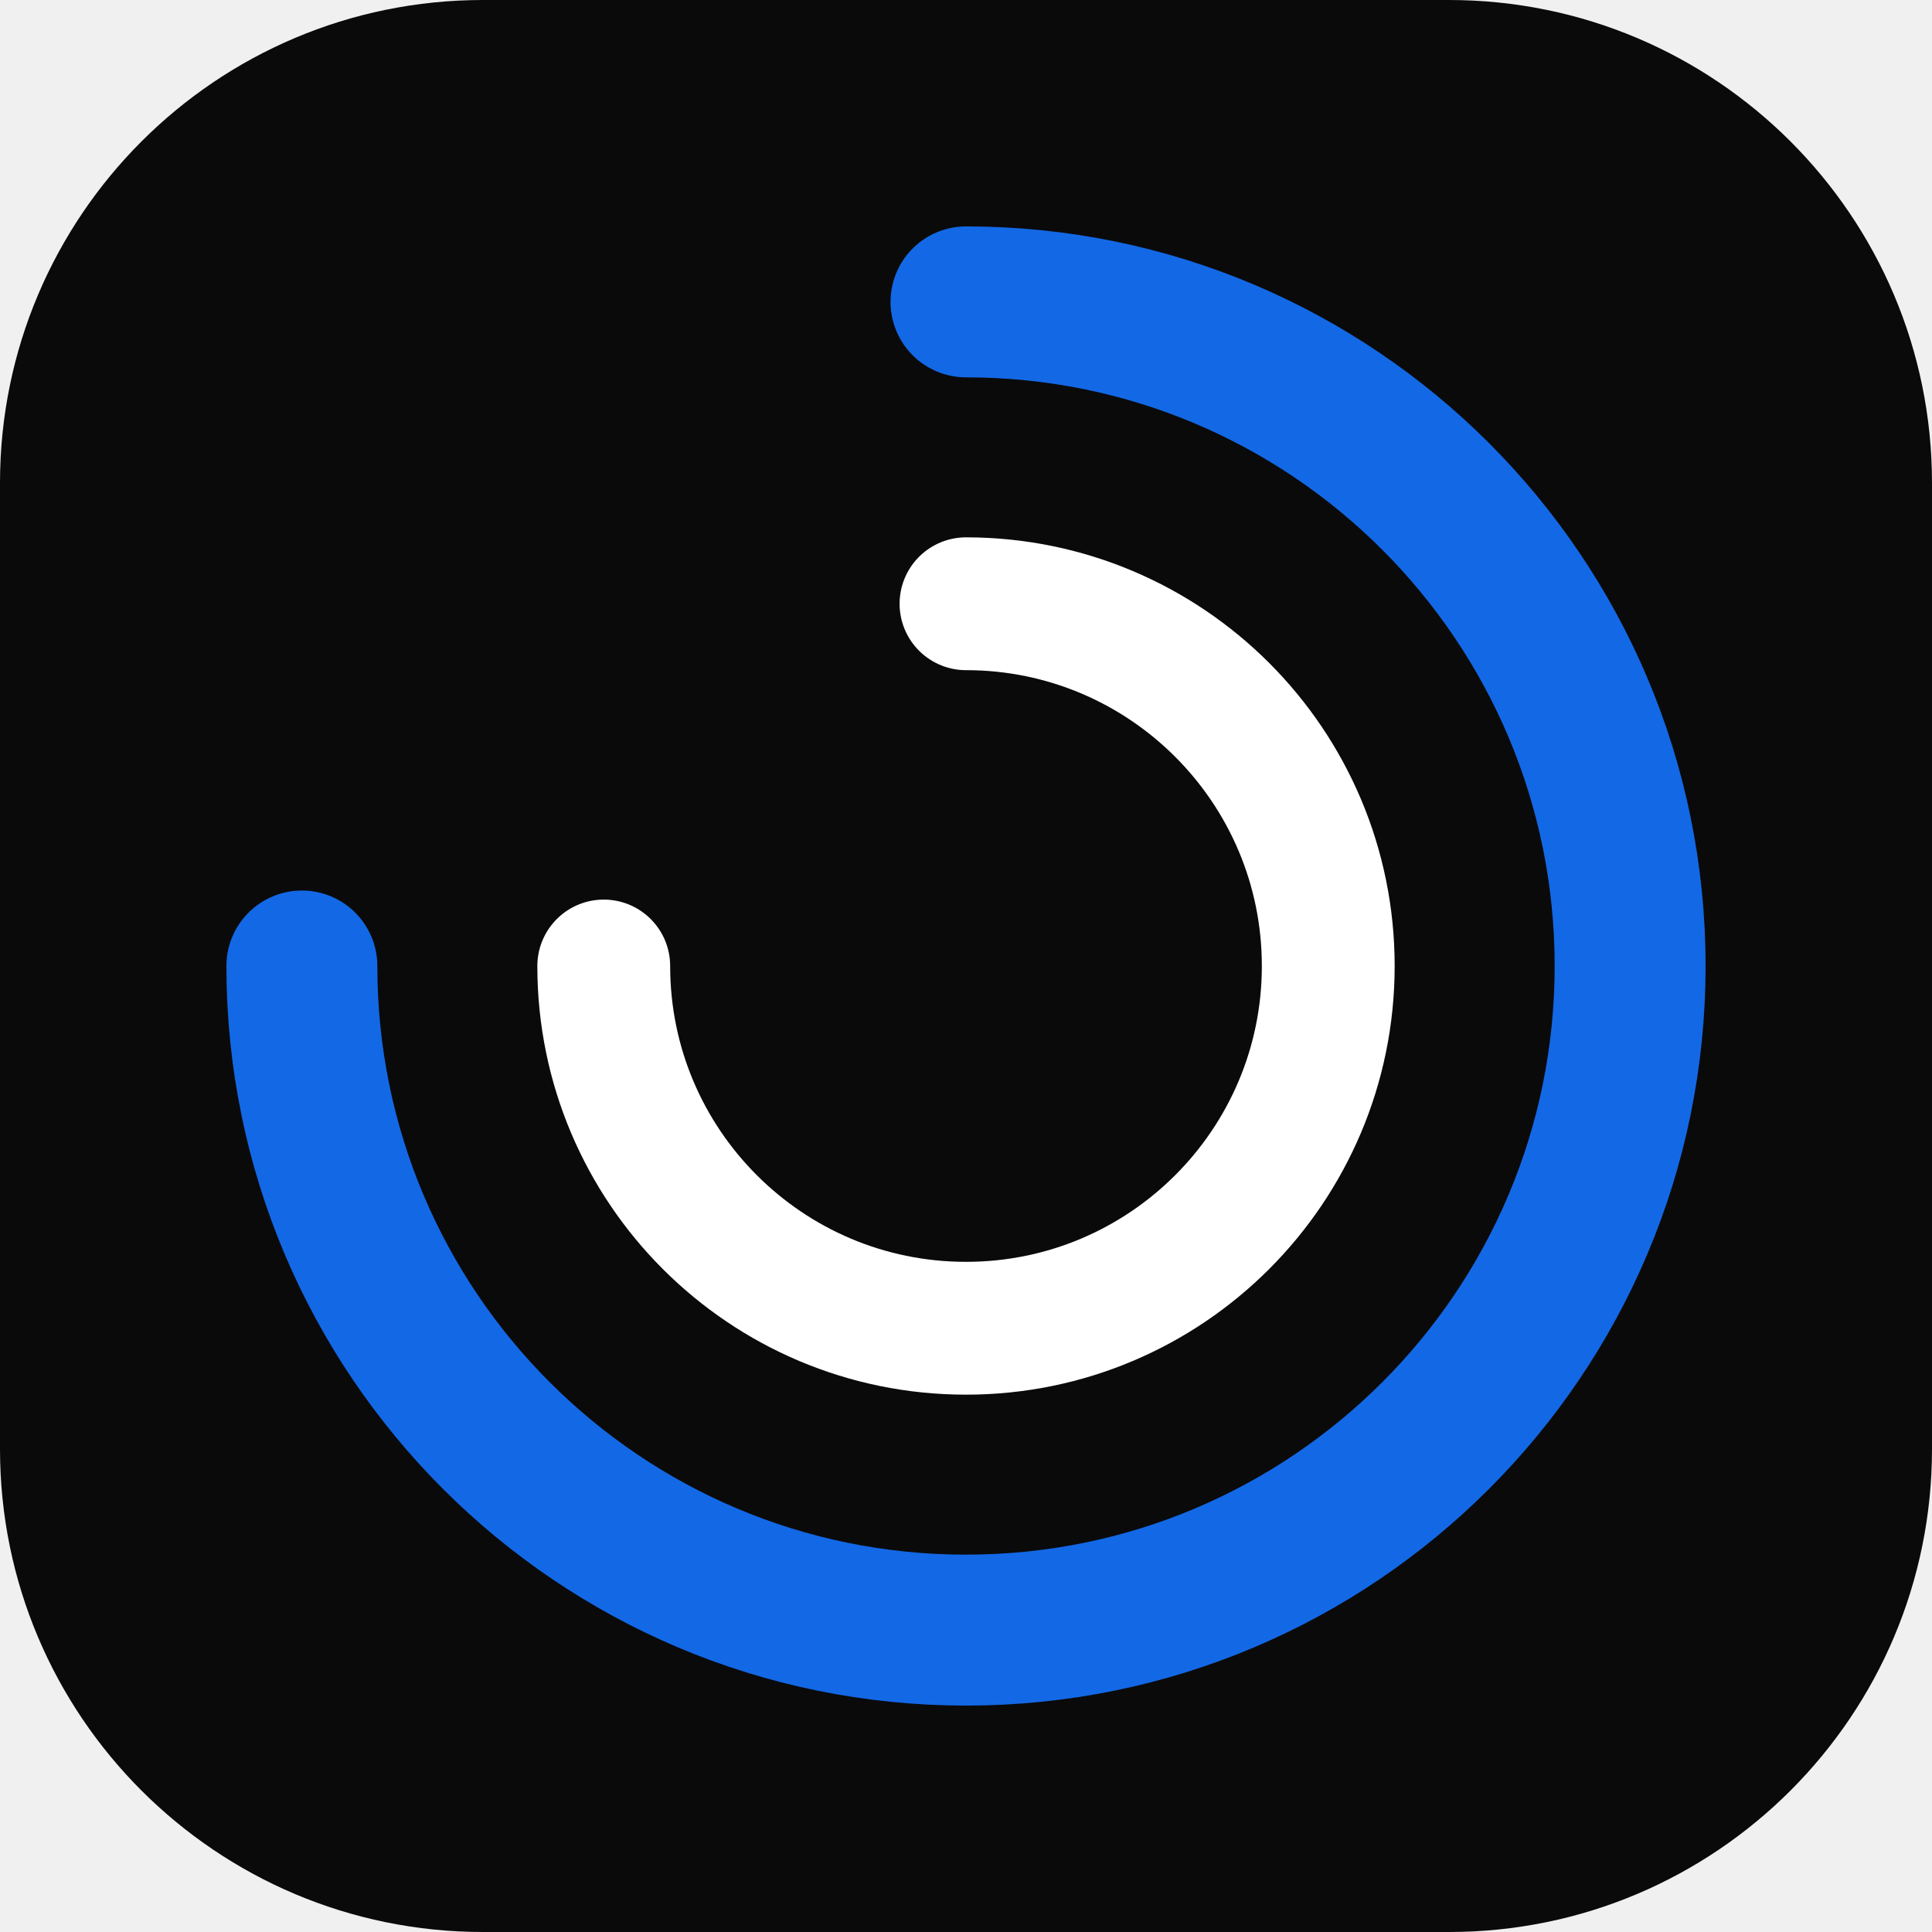
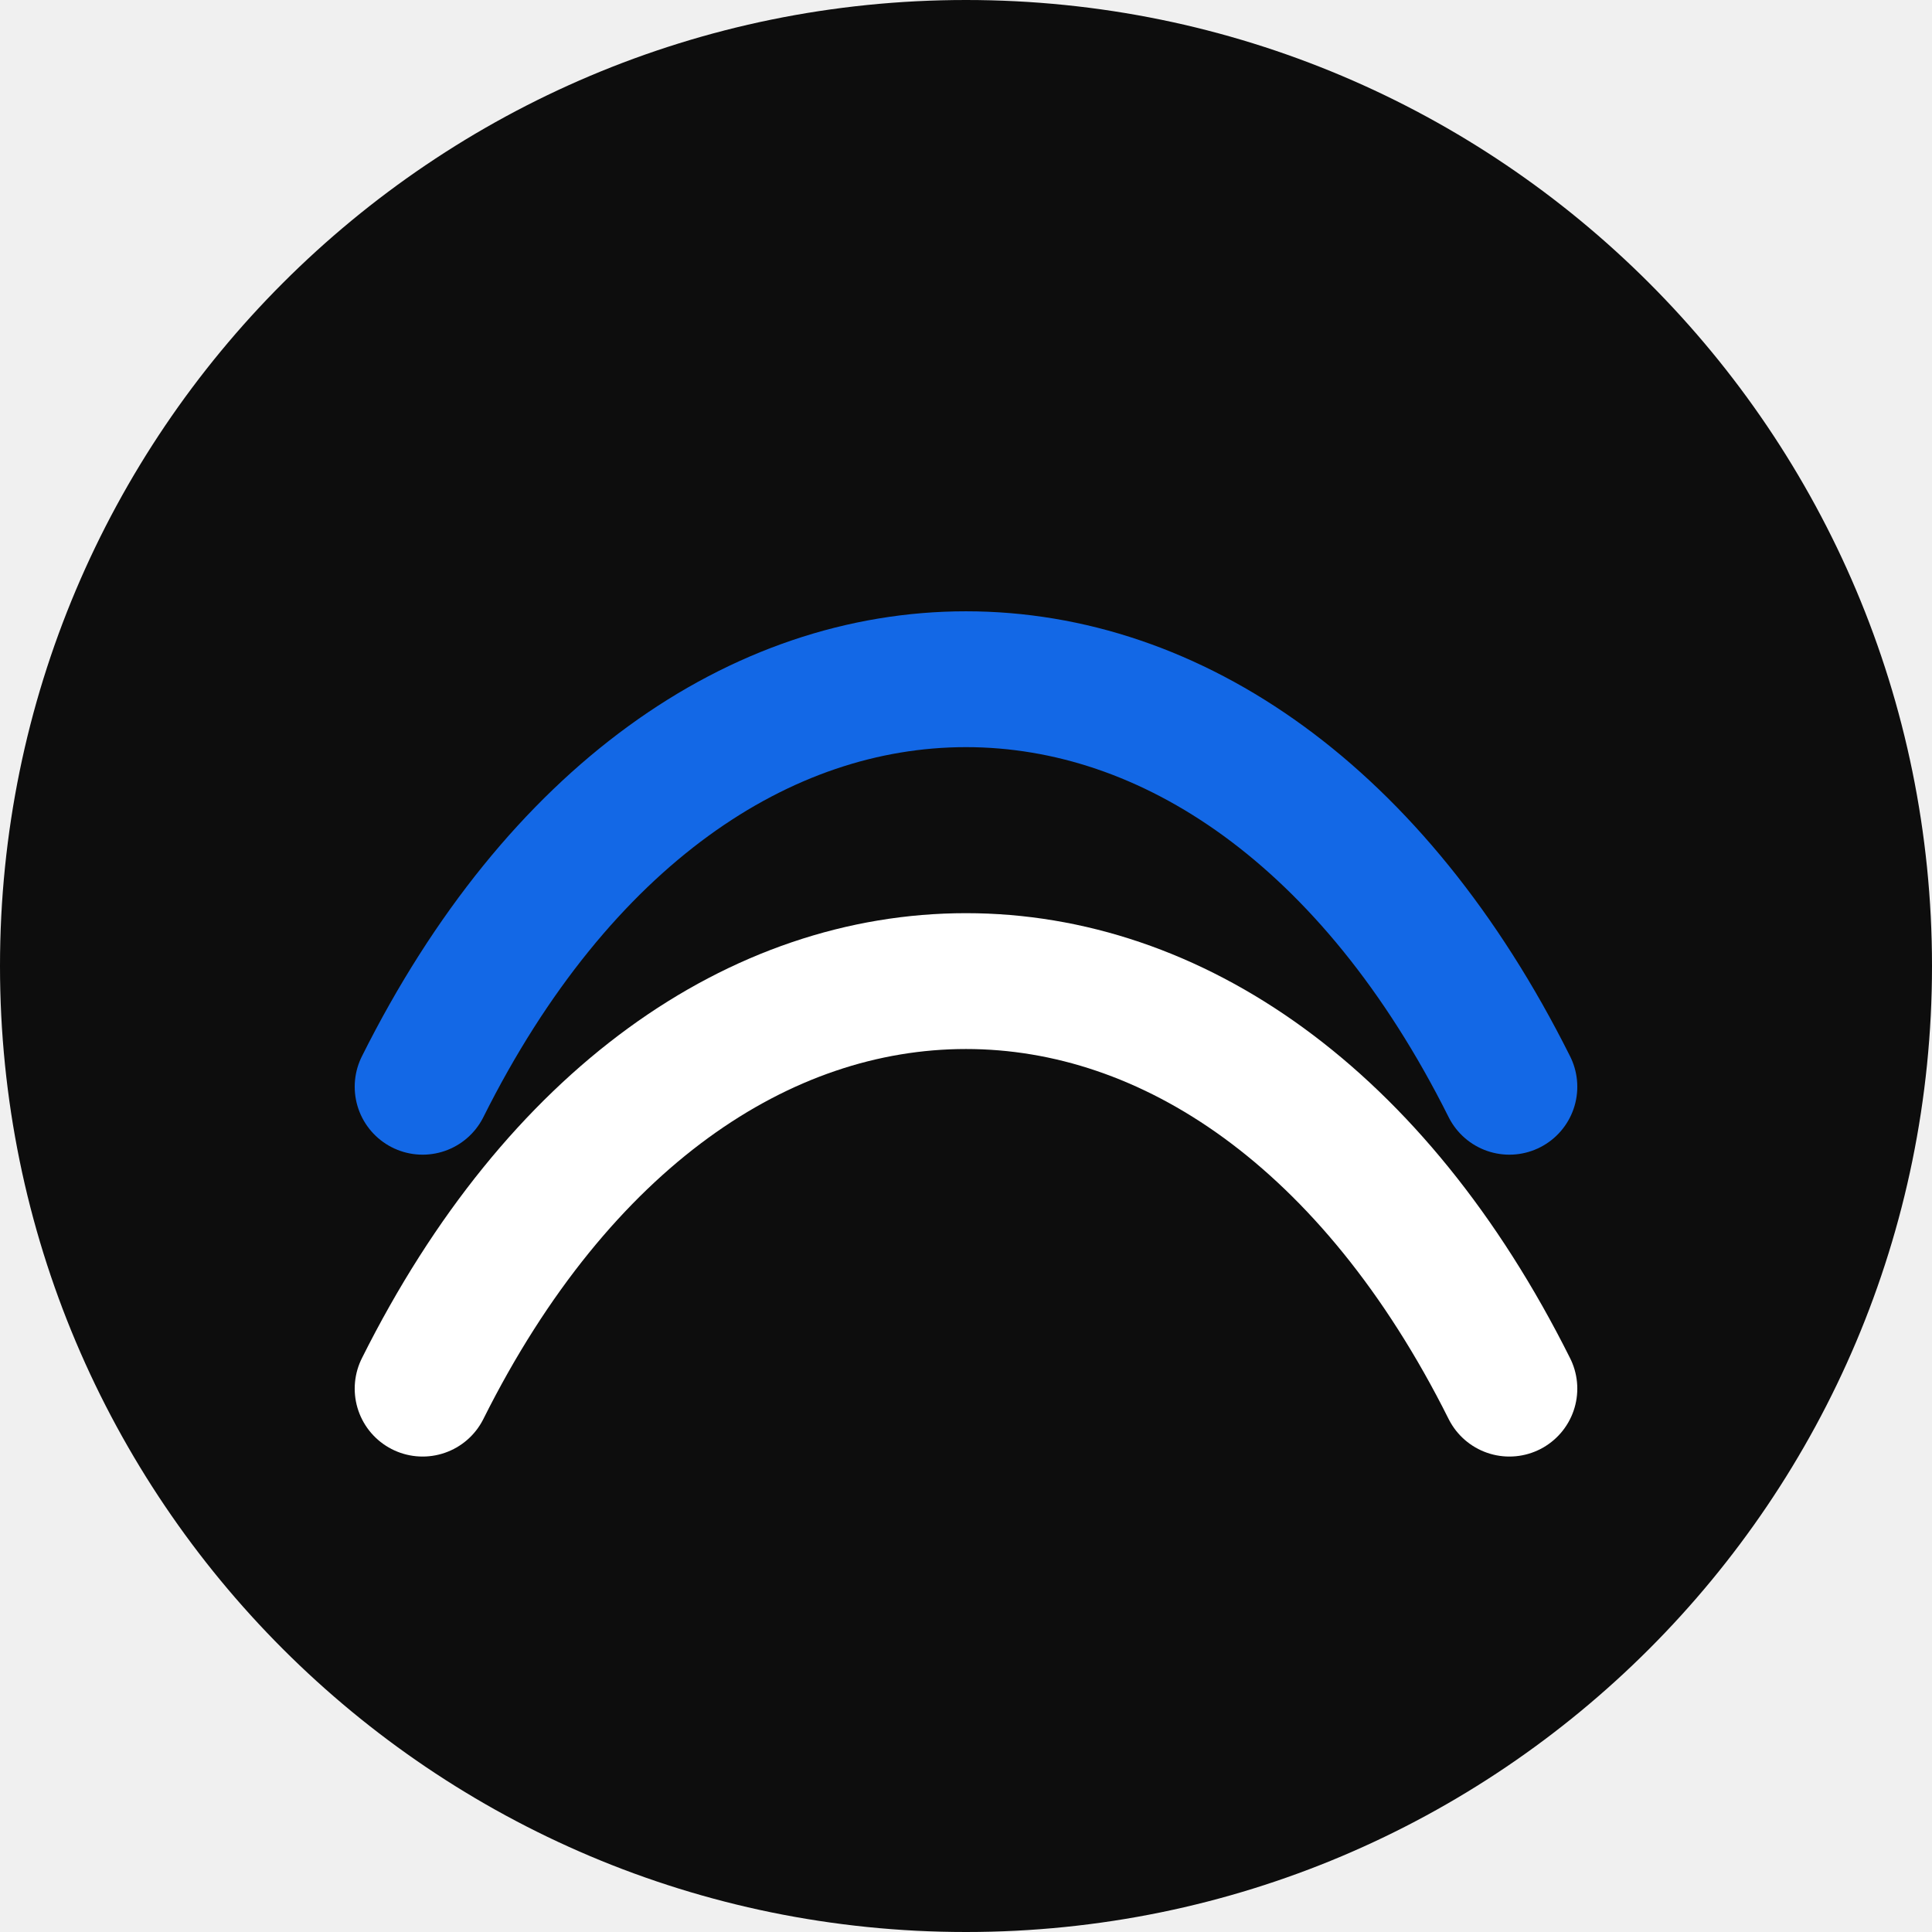
- <svg xmlns="http://www.w3.org/2000/svg" viewBox="0 0 32 32">
-   <rect width="32" height="32" rx="8" fill="#0A0A0A" />
-   <path d="M16 5 A11 11 0 1 1 5 16" fill="none" stroke="#1368E6" stroke-width="2.5" stroke-linecap="round" />
-   <path d="M16 10 A6 6 0 1 1 10 16" fill="none" stroke="#FFFFFF" stroke-width="2.2" stroke-linecap="round" />
+ <svg xmlns="http://www.w3.org/2000/svg" viewBox="0 0 64 64" fill="none">
+   <rect width="64" height="64" rx="32" fill="#0D0D0D" />
+   <path d="M14 36c4.5-9 11.2-13.5 18-13.5s13.5 4.5 18 13.5" stroke="#1368E6" stroke-width="4.5" stroke-linecap="round" stroke-linejoin="round" />
+   <path d="M14 46c4.5-9 11.2-13.5 18-13.5s13.5 4.5 18 13.5" stroke="#FFFFFF" stroke-width="4.5" stroke-linecap="round" stroke-linejoin="round" />
</svg>
